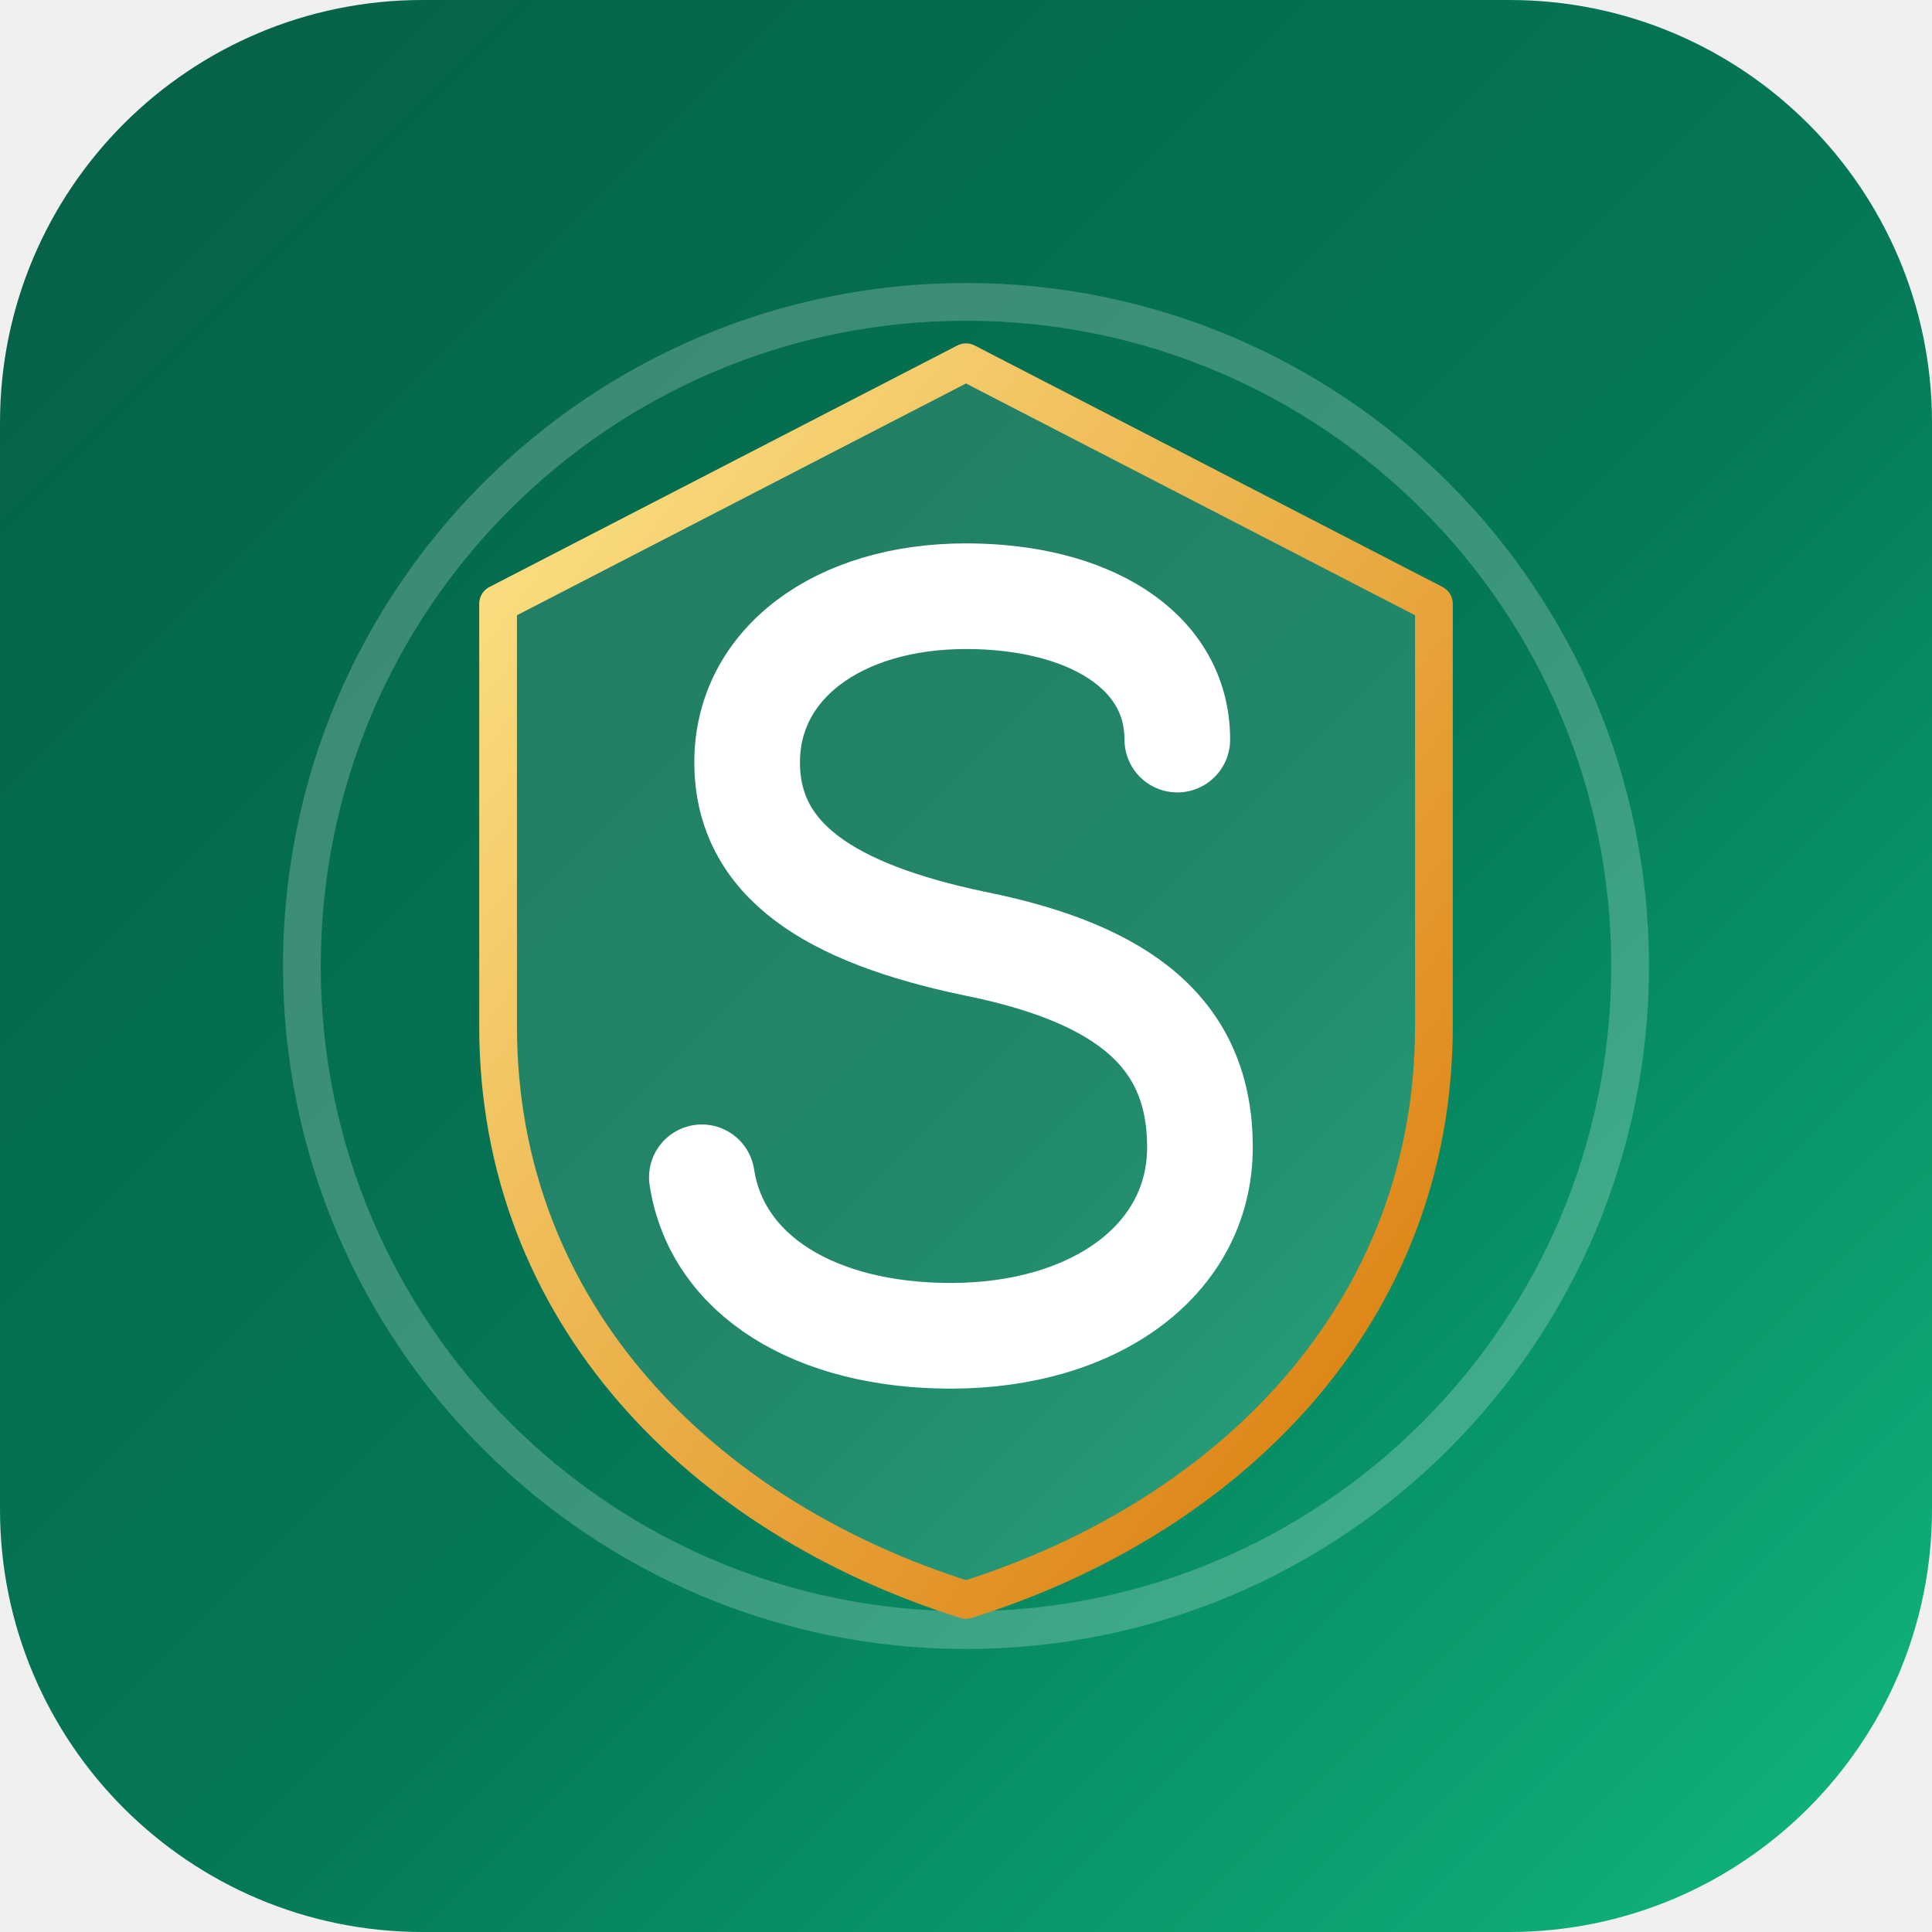
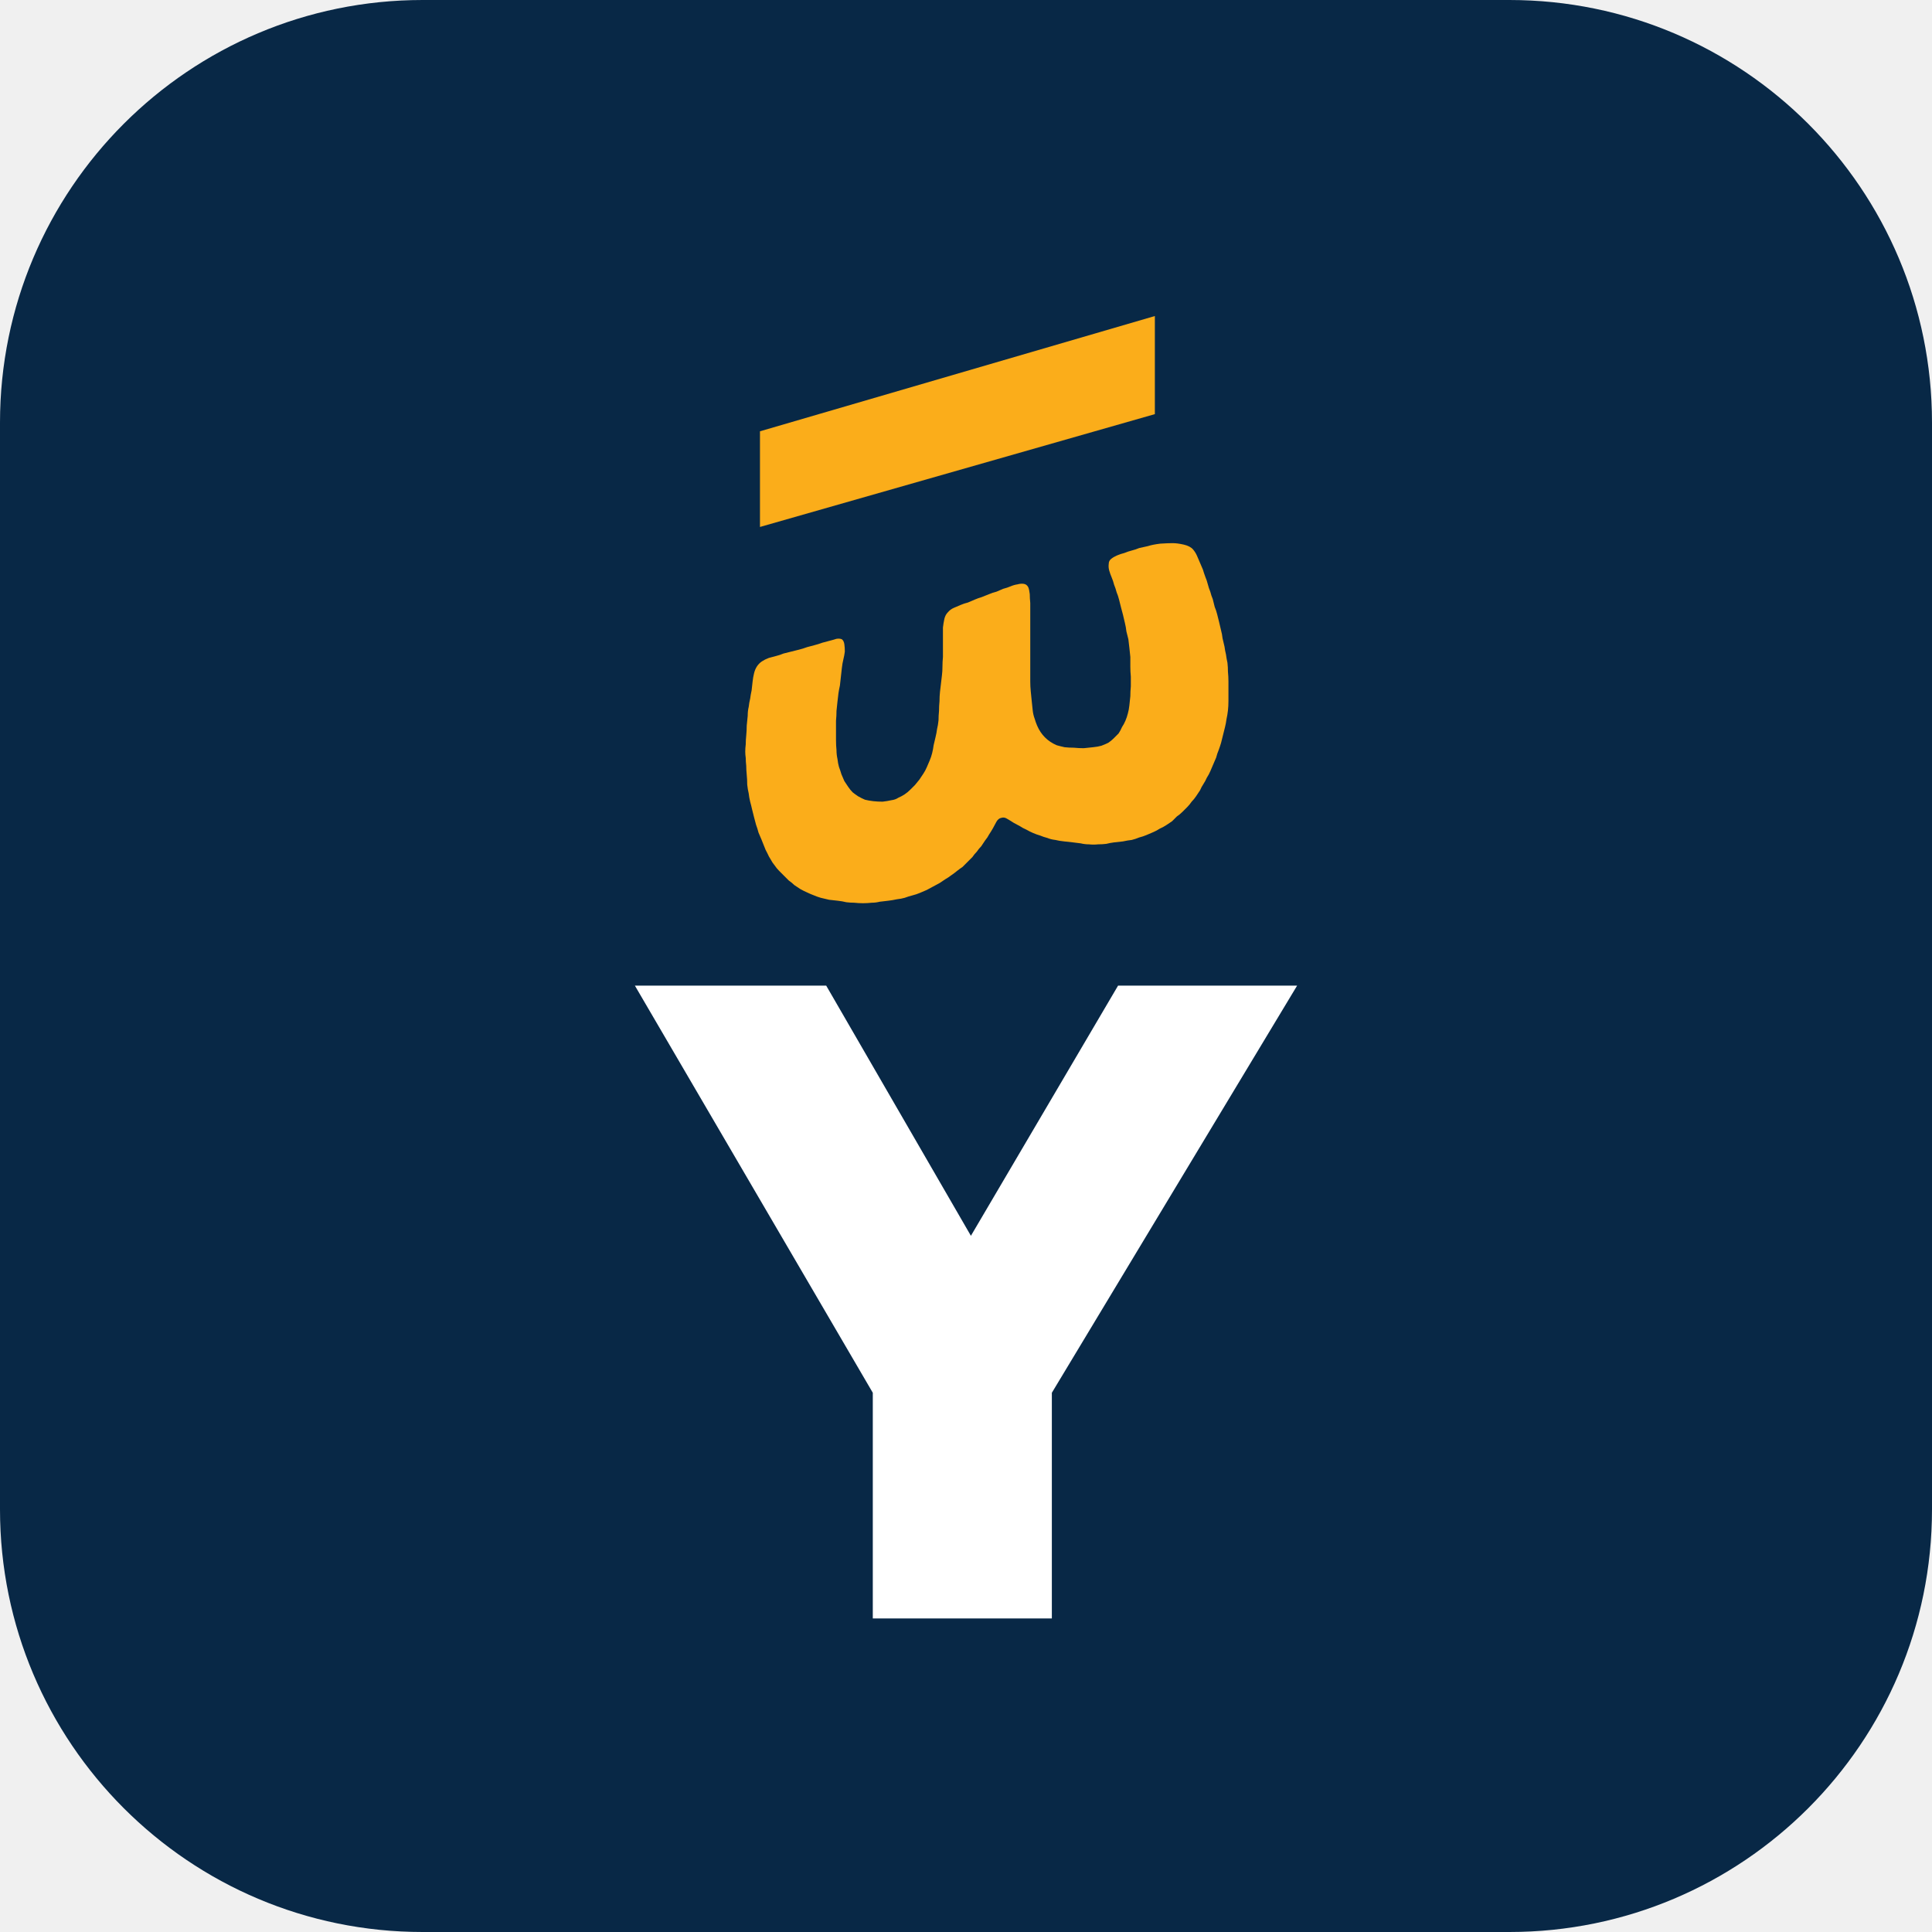
<svg xmlns="http://www.w3.org/2000/svg" viewBox="0 0 512 512" role="img" aria-label="SAWYAN">
-   <defs>
-     <linearGradient id="swGrad" x1="0%" y1="0%" x2="100%" y2="100%">
-       <stop offset="0%" stop-color="#065f46" />
-       <stop offset="55%" stop-color="#047857" />
-       <stop offset="100%" stop-color="#10b981" />
-     </linearGradient>
-     <linearGradient id="swGold" x1="0%" y1="0%" x2="100%" y2="100%">
-       <stop offset="0%" stop-color="#fde68a" />
-       <stop offset="100%" stop-color="#d97706" />
-     </linearGradient>
-   </defs>
-   <rect width="512" height="512" rx="112" fill="url(#swGrad)" />
-   <circle cx="256" cy="256" r="176" fill="none" stroke="rgba(255,255,255,0.22)" stroke-width="10" />
-   <path d="M256 96 L380 160 V272 C380 348 326 402 256 424 C186 402 132 348 132 272 V160 Z" fill="rgba(255,255,255,0.12)" stroke="url(#swGold)" stroke-width="10" stroke-linejoin="round" />
-   <path d="M312 196 C312 172 288 158 256 158 C222 158 198 176 198 202 C198 228 220 242 258 250 C298 258 318 274 318 304 C318 334 290 354 252 354 C216 354 190 338 186 312" fill="none" stroke="#ffffff" stroke-width="28" stroke-linecap="round" />
+   <rect width="512" height="512" rx="112" fill="#082846" />
+   <svg x="48" y="48" width="416" height="416" viewBox="432 51 320 320" overflow="visible">
+     <path fill="#FBAD1A" fill-rule="evenodd" d="M 550 102 L 630.5 78.5 L 630.5 98.5 L 550 121.5 Z" />
+     <path fill="#FBAD1A" fill-rule="evenodd" d="M 634.1 124.8 Q 633.2 124.8 631.6 124.9 Q 630.0 125.1 629.1 125.4 Q 628.1 125.6 627.3 125.8 Q 626.6 126.1 625.8 126.3 Q 625.0 126.5 624.3 126.8 Q 623.5 127.0 622.8 127.3 Q 622.1 127.6 621.6 128.0 Q 621.1 128.4 621.1 129.0 Q 621.0 129.7 621.2 130.4 Q 621.4 131.1 621.7 131.8 Q 622.0 132.5 622.2 133.3 Q 622.5 134.0 622.7 134.8 Q 623.0 135.5 623.2 136.3 Q 623.4 137.1 623.6 137.9 Q 623.8 138.7 624.0 139.4 Q 624.2 140.2 624.4 141.1 Q 624.6 141.9 624.7 142.8 Q 624.9 143.6 625.1 144.4 Q 625.2 145.2 625.3 146.1 Q 625.4 147.0 625.5 148.0 Q 625.5 149.0 625.5 150.0 Q 625.5 151.0 625.6 152.0 Q 625.6 153.0 625.6 154.0 Q 625.5 155.0 625.5 156.0 Q 625.4 157.0 625.3 157.9 Q 625.2 158.8 625.0 159.5 Q 624.8 160.3 624.5 161.0 Q 624.2 161.7 623.8 162.3 Q 623.5 163.0 623.1 163.6 Q 622.6 164.1 622.1 164.6 Q 621.6 165.1 621.0 165.5 Q 620.4 165.8 619.6 166.1 Q 618.9 166.3 617.9 166.4 Q 617.0 166.5 616.0 166.6 Q 615.0 166.6 614.0 166.5 Q 613.0 166.5 612.1 166.4 Q 611.2 166.2 610.5 166.0 Q 609.8 165.7 609.2 165.3 Q 608.6 164.9 608.1 164.4 Q 607.6 163.9 607.2 163.3 Q 606.8 162.7 606.5 162.0 Q 606.2 161.3 606.0 160.6 Q 605.7 159.8 605.6 158.9 Q 605.5 158.0 605.4 157.0 Q 605.3 156.0 605.2 155.0 Q 605.1 154.0 605.1 153.0 Q 605.1 152.0 605.1 151.0 Q 605.1 150.0 605.1 149.0 Q 605.1 148.0 605.1 147.0 Q 605.1 146.0 605.1 145.0 Q 605.1 144.0 605.1 143.0 Q 605.1 142.0 605.1 141.0 Q 605.1 140.0 605.1 139.0 Q 605.1 138.0 605.1 137.0 Q 605.0 136.0 605.0 135.2 Q 604.9 134.3 604.7 133.8 Q 604.4 133.2 603.8 133.1 Q 603.2 133.0 602.5 133.2 Q 601.8 133.3 601.1 133.6 Q 600.4 133.9 599.6 134.1 Q 598.9 134.4 598.2 134.7 Q 597.4 134.9 596.7 135.2 Q 596.0 135.5 595.2 135.8 Q 594.5 136.0 593.8 136.3 Q 593.1 136.6 592.4 136.9 Q 591.6 137.1 590.9 137.4 Q 590.2 137.7 589.5 138.0 Q 588.8 138.3 588.3 138.9 Q 587.8 139.4 587.6 140.2 Q 587.4 141.1 587.3 142.0 Q 587.3 143.0 587.3 144.0 Q 587.3 145.0 587.3 146.0 Q 587.3 147.0 587.3 148.0 Q 587.2 149.0 587.2 150.0 Q 587.2 150.9 587.1 151.7 Q 587.0 152.6 586.9 153.4 Q 586.8 154.2 586.7 155.1 Q 586.6 156.0 586.6 157.0 Q 586.5 158.0 586.5 159.0 Q 586.4 160.0 586.4 160.9 Q 586.3 161.9 586.1 162.7 Q 586.0 163.5 585.8 164.3 Q 585.6 165.1 585.4 166.0 Q 585.3 166.8 585.1 167.6 Q 584.9 168.4 584.6 169.1 Q 584.3 169.8 584.0 170.5 Q 583.7 171.2 583.3 171.8 Q 582.9 172.4 582.5 173.0 Q 582.0 173.6 581.6 174.1 Q 581.1 174.6 580.6 175.1 Q 580.1 175.6 579.5 176.0 Q 578.9 176.4 578.2 176.7 Q 577.6 177.1 576.8 177.2 Q 575.9 177.4 575.0 177.5 Q 574.0 177.5 573.1 177.4 Q 572.2 177.3 571.4 177.1 Q 570.7 176.8 570.0 176.4 Q 569.4 176.0 568.9 175.6 Q 568.4 175.1 568.0 174.5 Q 567.6 173.9 567.2 173.3 Q 566.9 172.6 566.6 171.9 Q 566.4 171.2 566.1 170.4 Q 565.9 169.7 565.8 168.8 Q 565.6 167.9 565.6 167.0 Q 565.5 166.0 565.5 165.0 Q 565.5 164.0 565.5 163.0 Q 565.5 162.0 565.5 161.0 Q 565.6 160.0 565.6 159.0 Q 565.7 158.0 565.8 157.1 Q 565.9 156.2 566.0 155.4 Q 566.1 154.7 566.3 153.8 Q 566.4 152.9 566.5 152.0 Q 566.6 151.0 566.7 150.2 Q 566.8 149.3 567.0 148.5 Q 567.2 147.7 567.3 146.9 Q 567.3 146.1 567.2 145.4 Q 567.1 144.7 566.7 144.4 Q 566.3 144.2 565.6 144.3 Q 565.0 144.5 564.2 144.7 Q 563.4 144.9 562.7 145.1 Q 561.9 145.4 561.1 145.6 Q 560.3 145.8 559.6 146.0 Q 558.8 146.3 558.0 146.5 Q 557.2 146.7 556.4 146.9 Q 555.6 147.1 554.8 147.3 Q 554.1 147.6 553.3 147.8 Q 552.5 148.0 551.8 148.2 Q 551.0 148.5 550.4 148.9 Q 549.8 149.3 549.4 149.9 Q 549.0 150.5 548.8 151.3 Q 548.6 152.1 548.5 153.0 Q 548.4 154.0 548.3 154.8 Q 548.1 155.7 548.0 156.5 Q 547.8 157.3 547.7 158.2 Q 547.5 159.0 547.5 160.0 Q 547.4 161.0 547.3 162.0 Q 547.3 163.0 547.2 164.0 Q 547.1 164.9 547.1 165.8 Q 547.0 166.6 547.0 167.3 Q 547.0 167.9 547.1 168.6 Q 547.1 169.3 547.2 170.2 Q 547.2 171.0 547.3 172.0 Q 547.4 173.0 547.4 174.0 Q 547.5 175.0 547.7 175.8 Q 547.8 176.7 548.0 177.5 Q 548.2 178.2 548.4 179.1 Q 548.6 179.9 548.8 180.7 Q 549.0 181.5 549.2 182.2 Q 549.5 183.0 549.7 183.8 Q 550.0 184.5 550.3 185.2 Q 550.6 186.0 550.9 186.7 Q 551.1 187.3 551.5 188.0 Q 551.8 188.7 552.2 189.3 Q 552.5 189.9 553.0 190.5 Q 553.4 191.1 553.9 191.6 Q 554.4 192.1 554.9 192.6 Q 555.4 193.1 555.9 193.6 Q 556.5 194.0 557.0 194.5 Q 557.6 194.9 558.2 195.3 Q 558.9 195.7 559.6 196.0 Q 560.2 196.3 561.0 196.6 Q 561.7 196.9 562.4 197.1 Q 563.2 197.3 564.1 197.5 Q 565.0 197.6 565.9 197.7 Q 566.8 197.8 567.6 198.0 Q 568.4 198.1 569.2 198.1 Q 570.1 198.2 571.0 198.2 Q 571.9 198.2 572.8 198.1 Q 573.6 198.1 574.4 197.9 Q 575.2 197.8 576.1 197.7 Q 577.0 197.6 577.9 197.4 Q 578.8 197.3 579.5 197.1 Q 580.3 196.8 581.1 196.6 Q 581.9 196.4 582.6 196.1 Q 583.3 195.8 584.0 195.5 Q 584.6 195.2 585.3 194.8 Q 585.9 194.5 586.6 194.1 Q 587.2 193.7 587.8 193.3 Q 588.5 192.9 589.0 192.5 Q 589.6 192.1 590.2 191.6 Q 590.7 191.2 591.3 190.8 Q 591.8 190.3 592.3 189.8 Q 592.8 189.3 593.3 188.8 Q 593.7 188.2 594.2 187.7 Q 594.6 187.1 595.1 186.6 Q 595.5 186.0 595.9 185.4 Q 596.4 184.8 596.7 184.2 Q 597.1 183.6 597.5 182.9 Q 597.8 182.3 598.2 181.6 Q 598.6 180.9 599.2 180.8 Q 599.8 180.6 600.4 181.0 Q 601.1 181.4 601.7 181.8 Q 602.4 182.2 603.0 182.5 Q 603.6 182.9 604.3 183.2 Q 605.0 183.6 605.7 183.9 Q 606.4 184.2 607.1 184.4 Q 607.8 184.7 608.6 184.9 Q 609.3 185.2 610.2 185.3 Q 611.0 185.5 612.0 185.6 Q 612.9 185.7 613.8 185.8 Q 614.6 185.9 615.4 186.0 Q 616.2 186.2 617.1 186.2 Q 618.0 186.3 618.9 186.2 Q 619.8 186.2 620.6 186.1 Q 621.4 185.9 622.2 185.8 Q 623.1 185.7 624.0 185.6 Q 624.9 185.4 625.8 185.3 Q 626.6 185.1 627.3 184.8 Q 628.1 184.6 628.8 184.3 Q 629.5 184.0 630.2 183.7 Q 630.9 183.4 631.5 183.0 Q 632.2 182.7 632.8 182.3 Q 633.4 181.9 634.0 181.5 Q 634.5 181.0 635.0 180.5 Q 635.6 180.1 636.1 179.6 Q 636.6 179.1 637.1 178.6 Q 637.6 178.1 638.0 177.5 Q 638.5 177.0 638.9 176.4 Q 639.3 175.8 639.7 175.2 Q 640.0 174.5 640.4 173.9 Q 640.8 173.3 641.1 172.6 Q 641.5 172.0 641.8 171.3 Q 642.1 170.6 642.4 169.9 Q 642.7 169.2 643.0 168.5 Q 643.2 167.7 643.5 167.0 Q 643.8 166.2 644.0 165.5 Q 644.2 164.7 644.4 163.9 Q 644.6 163.1 644.8 162.3 Q 645.0 161.5 645.1 160.7 Q 645.3 159.8 645.4 158.9 Q 645.5 158.0 645.5 157.0 Q 645.5 156.0 645.5 155.0 Q 645.5 154.0 645.5 153.0 Q 645.5 152.0 645.4 151.0 Q 645.4 150.1 645.3 149.2 Q 645.1 148.3 645.0 147.5 Q 644.8 146.7 644.7 145.9 Q 644.5 145.0 644.3 144.2 Q 644.2 143.3 644.0 142.6 Q 643.8 141.8 643.6 140.9 Q 643.4 140.1 643.2 139.3 Q 643.0 138.5 642.7 137.8 Q 642.5 137.0 642.3 136.2 Q 642.0 135.5 641.8 134.7 Q 641.5 134.0 641.3 133.2 Q 641.1 132.4 640.8 131.7 Q 640.5 130.9 640.3 130.2 Q 640.0 129.5 639.7 128.8 Q 639.4 128.1 639.1 127.4 Q 638.8 126.7 638.3 126.1 Q 637.7 125.4 636.4 125.1 Q 635.1 124.8 634.1 124.8 Z" />
+     <path fill="#FFFFFF" fill-rule="evenodd" d="M 524.5 215 L 563.5 215 L 593 266 L 623 215 L 659.5 215 L 609.5 298 L 609.5 344 L 573 344 L 573 298 Z" />
+   </svg>
</svg>
